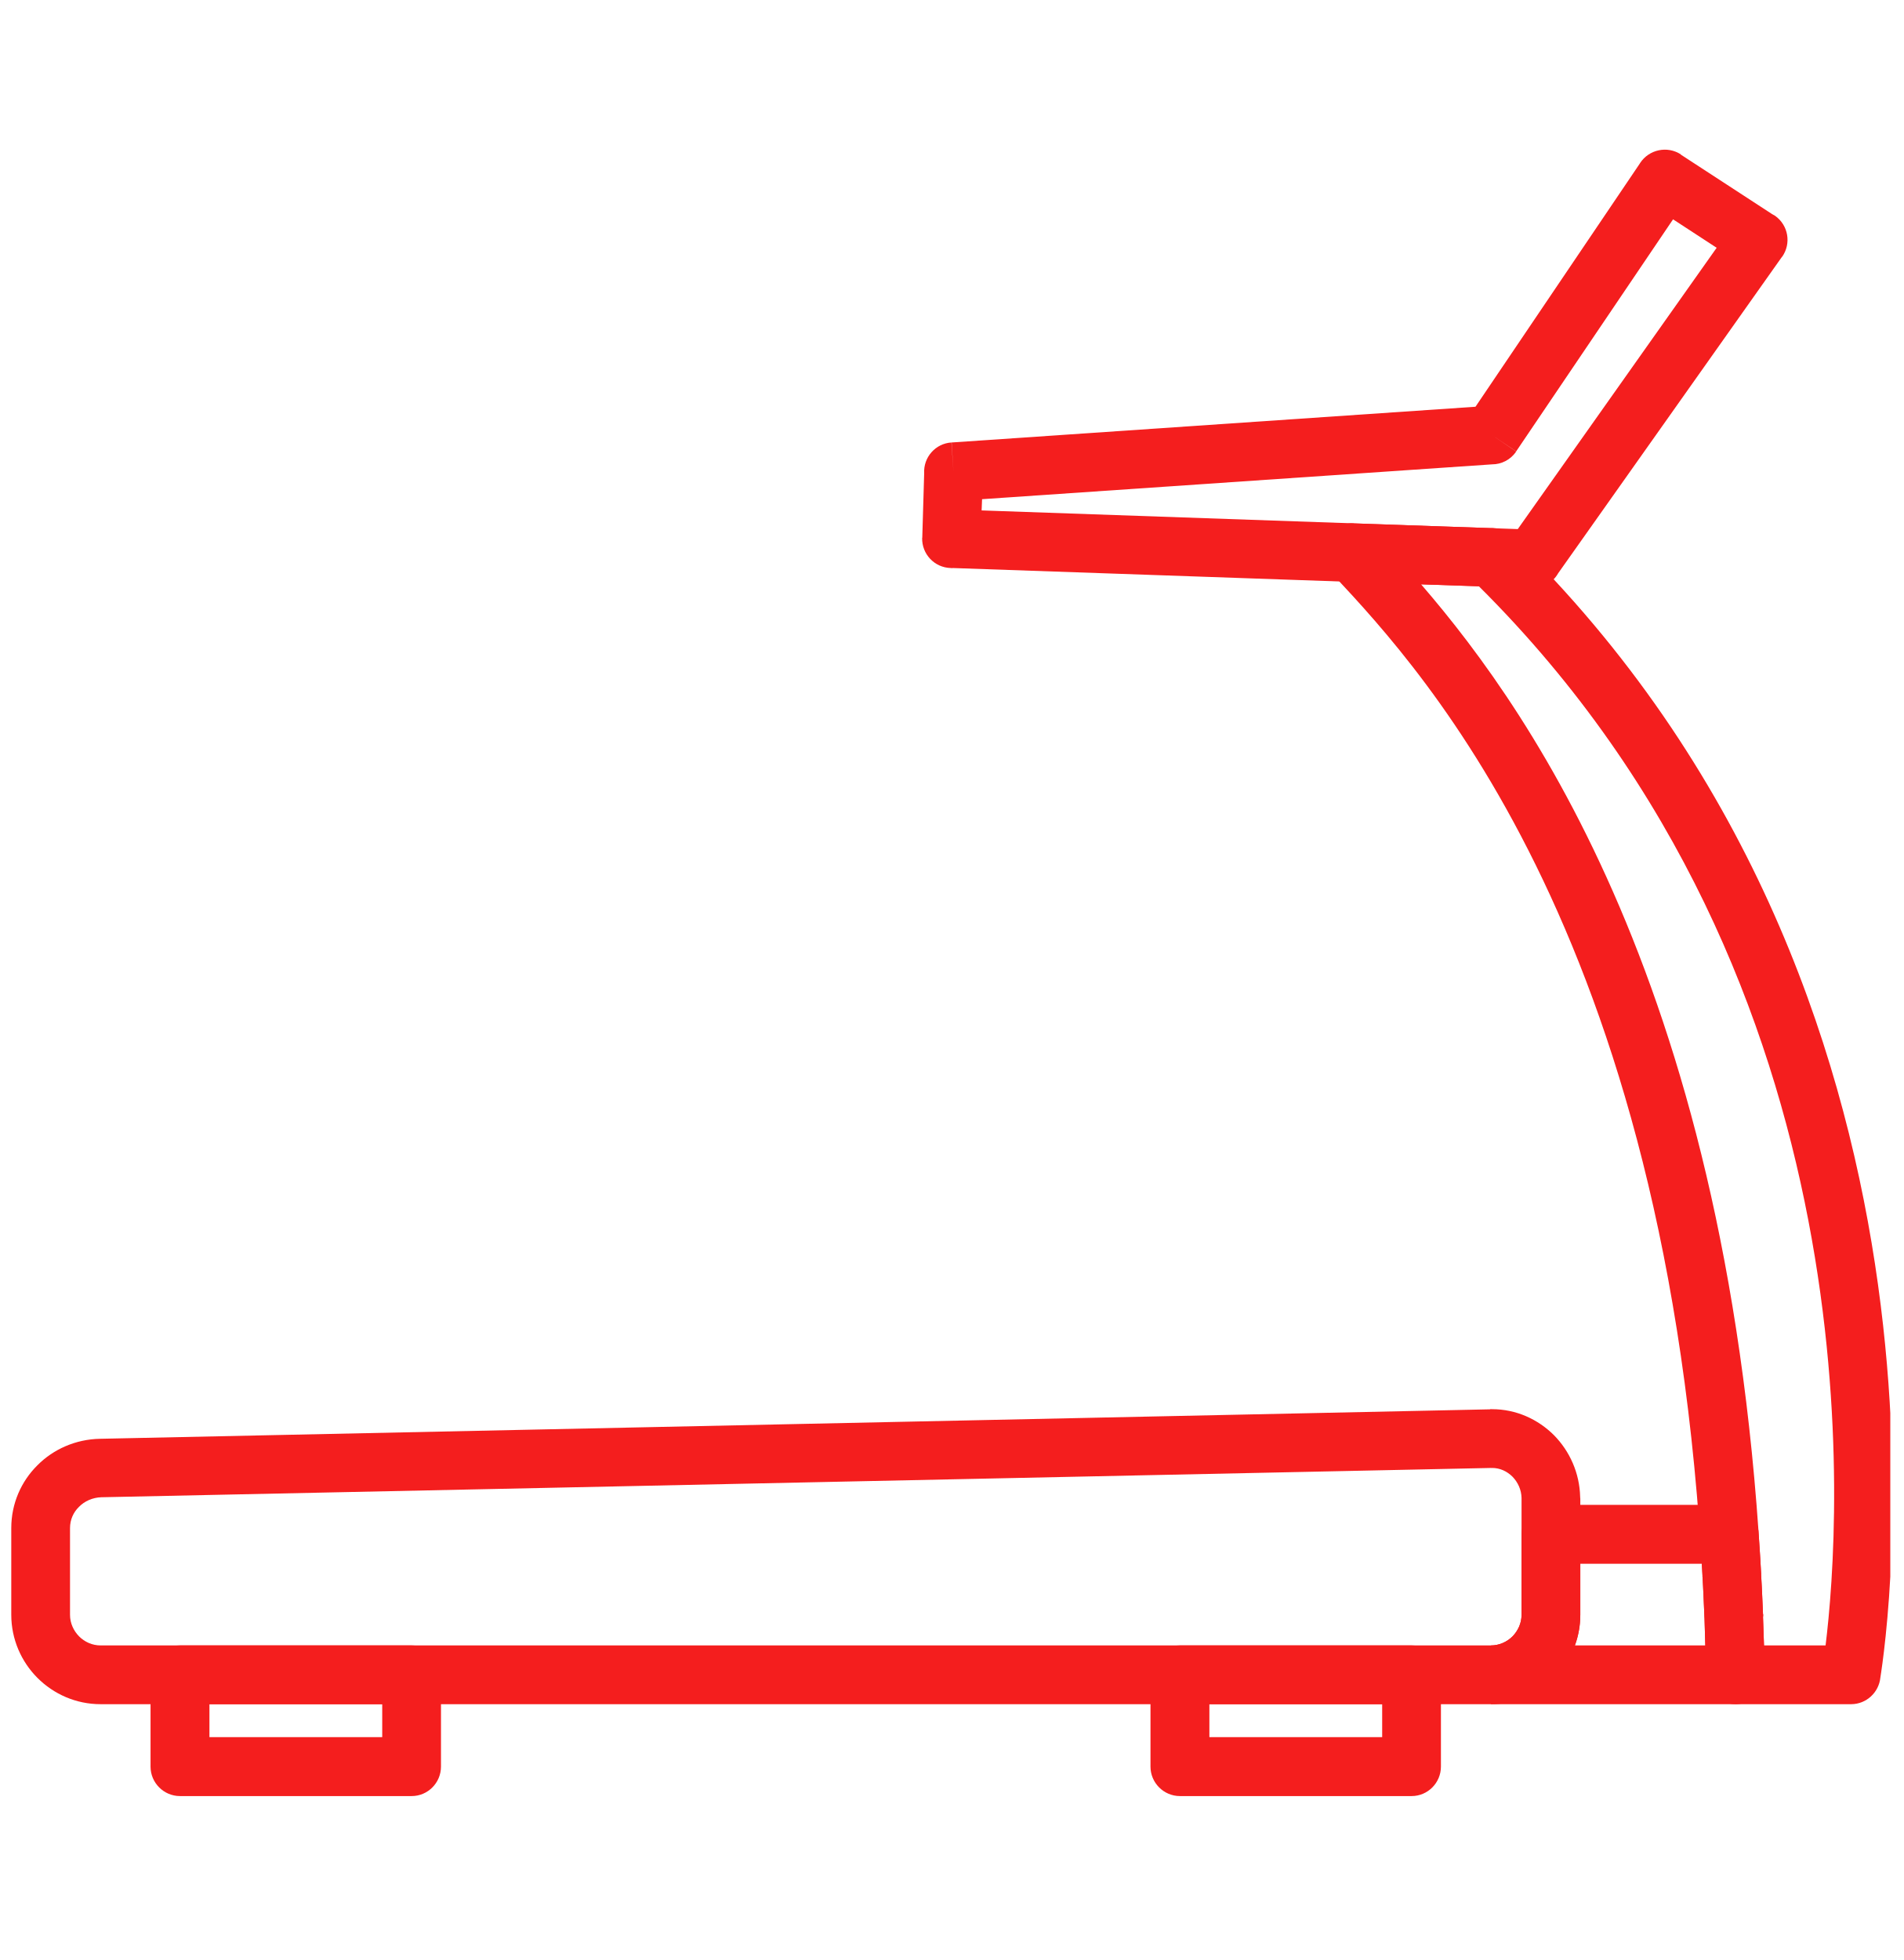
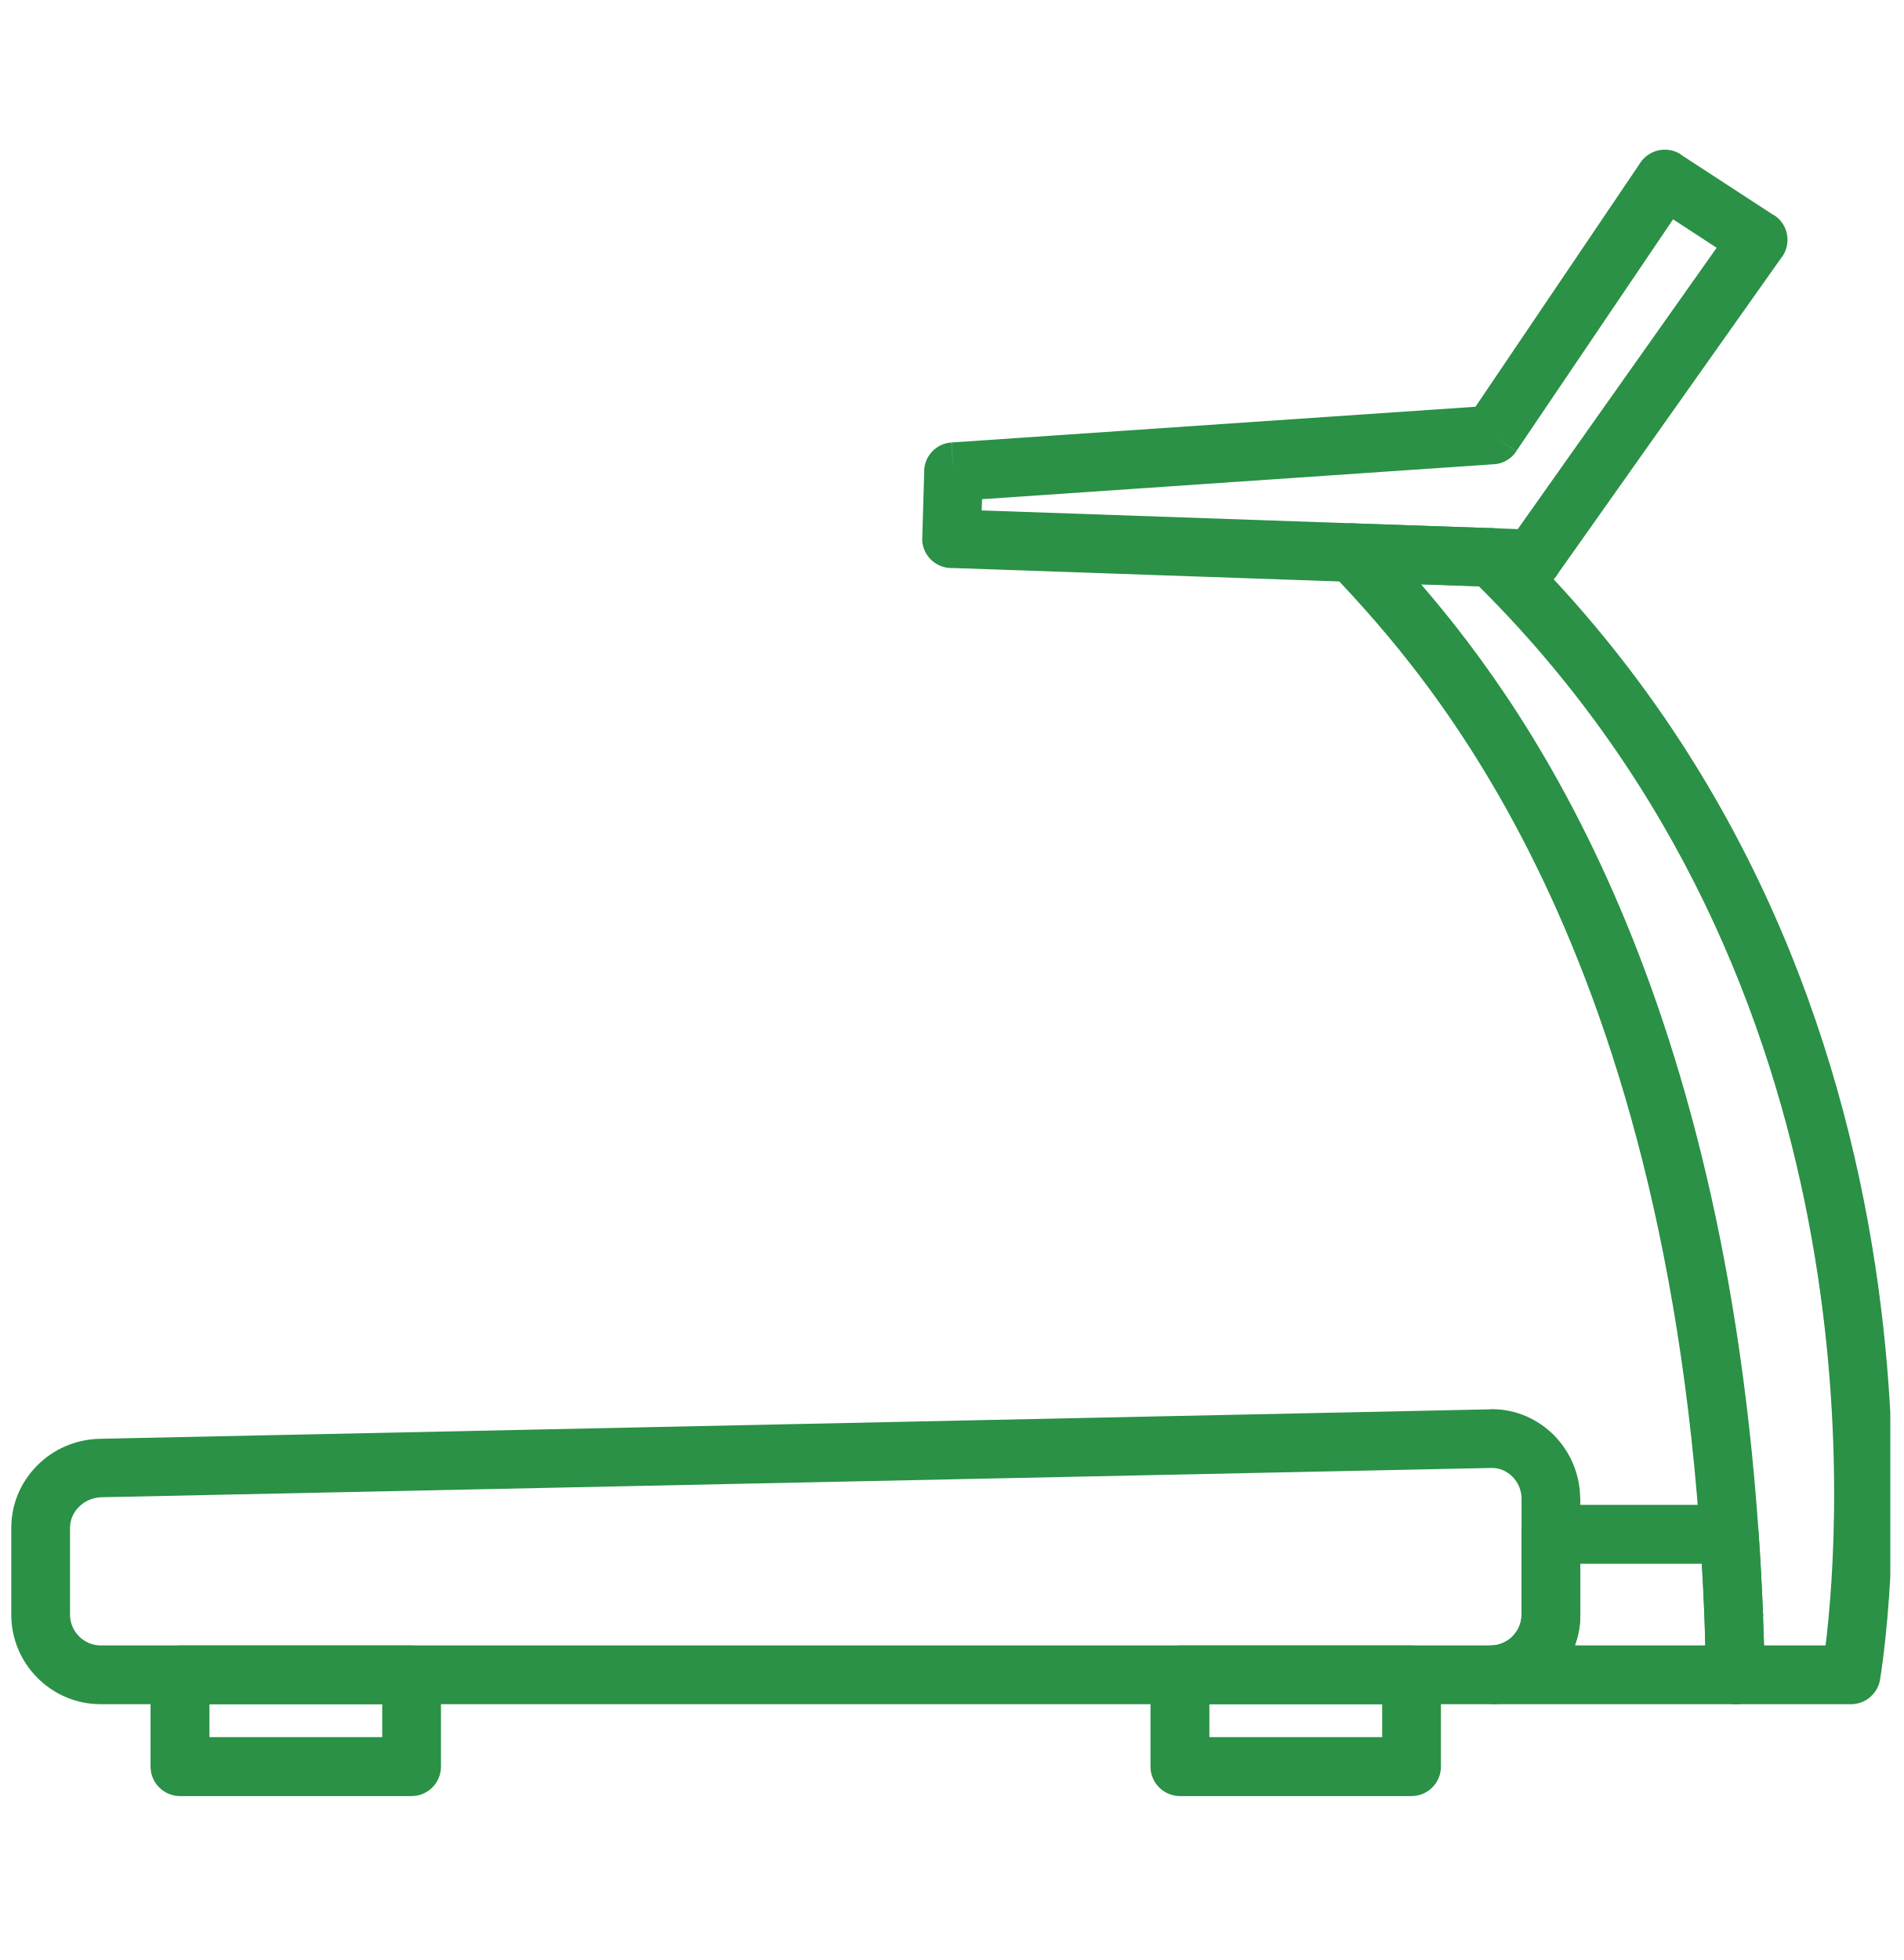
<svg xmlns="http://www.w3.org/2000/svg" width="68" zoomAndPan="magnify" viewBox="0 0 50.88 52.5" height="70" preserveAspectRatio="xMidYMid meet" version="1.0">
  <defs>
    <clipPath id="cf420791e4">
      <path d="M 35.379 14 L 50.582 14 L 50.582 45.711 L 35.379 45.711 Z M 35.379 14 " clip-rule="nonzero" />
    </clipPath>
    <clipPath id="120fa5c694">
      <path d="M 0.18 37 L 43 37 L 43 46 L 0.18 46 Z M 0.18 37 " clip-rule="nonzero" />
    </clipPath>
    <clipPath id="6898fff2b4">
      <path d="M 3.934 44.07 L 11.863 44.07 L 11.863 48.109 L 3.934 48.109 Z M 3.934 44.07 " clip-rule="nonzero" />
    </clipPath>
    <clipPath id="16f12e3fbc">
      <path d="M 30.73 44.07 L 38.66 44.07 L 38.66 48.109 L 30.73 48.109 Z M 30.73 44.07 " clip-rule="nonzero" />
    </clipPath>
  </defs>
-   <path fill="#f41e1e" d="M 44.762 5.875 L 40.559 12.09 L 39.906 11.652 L 40.559 12.094 C 40.41 12.316 40.164 12.438 39.914 12.438 L 26.25 13.371 L 26.238 13.672 L 40.602 14.172 L 45.93 6.637 Z M 39.469 10.895 L 43.867 4.387 L 43.879 4.367 C 44.117 4.004 44.605 3.898 44.973 4.137 L 44.969 4.141 L 47.414 5.734 C 47.441 5.75 47.469 5.766 47.496 5.781 C 47.852 6.035 47.934 6.523 47.684 6.879 L 47.68 6.879 L 41.684 15.355 C 41.543 15.605 41.273 15.766 40.969 15.758 L 40.969 15.754 L 25.469 15.215 C 25.449 15.219 25.43 15.219 25.41 15.215 C 24.973 15.203 24.633 14.84 24.645 14.406 L 24.648 14.406 L 24.699 12.676 C 24.676 12.25 25 11.879 25.43 11.852 L 25.484 12.637 L 25.434 11.852 L 39.469 10.895 " fill-opacity="1" fill-rule="nonzero" />
+   <path fill="#2a9146" d="M 44.762 5.875 L 40.559 12.09 L 39.906 11.652 L 40.559 12.094 C 40.41 12.316 40.164 12.438 39.914 12.438 L 26.25 13.371 L 26.238 13.672 L 40.602 14.172 L 45.93 6.637 Z M 39.469 10.895 L 43.867 4.387 L 43.879 4.367 C 44.117 4.004 44.605 3.898 44.973 4.137 L 44.969 4.141 L 47.414 5.734 C 47.441 5.75 47.469 5.766 47.496 5.781 C 47.852 6.035 47.934 6.523 47.684 6.879 L 47.68 6.879 L 41.684 15.355 C 41.543 15.605 41.273 15.766 40.969 15.758 L 40.969 15.754 L 25.469 15.215 C 25.449 15.219 25.43 15.219 25.41 15.215 C 24.973 15.203 24.633 14.84 24.645 14.406 L 24.648 14.406 L 24.699 12.676 C 24.676 12.25 25 11.879 25.43 11.852 L 25.484 12.637 L 25.434 11.852 L 39.469 10.895 " fill-opacity="1" fill-rule="nonzero" />
  <g clip-path="url(#cf420791e4)">
-     <path fill="#f41e1e" d="M 35.68 15.422 L 35.641 15.375 C 35.48 15.227 35.383 15.012 35.391 14.773 C 35.406 14.34 35.773 14 36.207 14.016 L 36.207 14.02 L 39.855 14.145 C 40.066 14.133 40.281 14.207 40.445 14.367 L 40.441 14.367 C 53.051 26.656 50.488 43.855 50.316 44.934 C 50.277 45.332 49.941 45.648 49.531 45.648 L 46.438 45.648 C 46.012 45.648 45.664 45.312 45.648 44.883 L 46.438 44.859 L 45.652 44.883 L 45.605 43.363 C 45.602 43.344 45.602 43.324 45.602 43.305 L 45.602 43.301 C 44.898 25.301 38.094 18.008 35.68 15.422 Z M 38.012 15.652 C 41.07 19.191 46.539 27.051 47.172 43.242 L 47.176 43.242 C 47.176 43.27 47.176 43.293 47.172 43.316 L 47.199 44.074 L 48.848 44.074 C 49.246 40.84 50.312 26.387 39.559 15.703 L 38.012 15.652 " fill-opacity="1" fill-rule="nonzero" />
+     <path fill="#2a9146" d="M 35.68 15.422 L 35.641 15.375 C 35.48 15.227 35.383 15.012 35.391 14.773 C 35.406 14.34 35.773 14 36.207 14.016 L 36.207 14.02 L 39.855 14.145 C 40.066 14.133 40.281 14.207 40.445 14.367 L 40.441 14.367 C 53.051 26.656 50.488 43.855 50.316 44.934 C 50.277 45.332 49.941 45.648 49.531 45.648 L 46.438 45.648 C 46.012 45.648 45.664 45.312 45.648 44.883 L 46.438 44.859 L 45.652 44.883 L 45.605 43.363 C 45.602 43.344 45.602 43.324 45.602 43.305 L 45.602 43.301 C 44.898 25.301 38.094 18.008 35.68 15.422 Z M 38.012 15.652 C 41.07 19.191 46.539 27.051 47.172 43.242 L 47.176 43.242 C 47.176 43.27 47.176 43.293 47.172 43.316 L 47.199 44.074 L 48.848 44.074 C 49.246 40.84 50.312 26.387 39.559 15.703 L 38.012 15.652 " fill-opacity="1" fill-rule="nonzero" />
  </g>
-   <path fill="#f41e1e" d="M 41.488 40.309 L 46.27 40.309 C 46.699 40.309 47.051 40.656 47.055 41.09 C 47.078 41.398 47.098 41.746 47.121 42.129 C 47.121 42.148 47.125 42.168 47.121 42.184 C 47.141 42.508 47.156 42.859 47.172 43.242 L 47.176 43.242 C 47.176 43.27 47.176 43.293 47.172 43.316 L 47.223 44.836 C 47.238 45.27 46.895 45.633 46.461 45.648 C 46.453 45.648 46.445 45.648 46.438 45.648 L 39.883 45.648 L 39.883 44.074 C 40.105 44.074 40.312 43.98 40.461 43.832 C 40.609 43.68 40.703 43.477 40.703 43.254 L 40.703 41.098 C 40.703 40.664 41.055 40.309 41.488 40.309 Z M 45.531 41.887 L 42.277 41.887 L 42.277 43.254 C 42.277 43.539 42.227 43.816 42.133 44.074 L 45.625 44.074 L 45.605 43.363 C 45.602 43.344 45.602 43.324 45.602 43.305 L 45.602 43.301 C 45.59 42.98 45.574 42.637 45.555 42.27 C 45.551 42.25 45.551 42.234 45.547 42.215 L 46.336 42.172 L 45.551 42.211 C 45.547 42.105 45.539 41.996 45.531 41.887 " fill-opacity="1" fill-rule="nonzero" />
+   <path fill="#2a9146" d="M 41.488 40.309 L 46.27 40.309 C 46.699 40.309 47.051 40.656 47.055 41.09 C 47.078 41.398 47.098 41.746 47.121 42.129 C 47.121 42.148 47.125 42.168 47.121 42.184 C 47.141 42.508 47.156 42.859 47.172 43.242 L 47.176 43.242 C 47.176 43.27 47.176 43.293 47.172 43.316 L 47.223 44.836 C 47.238 45.27 46.895 45.633 46.461 45.648 C 46.453 45.648 46.445 45.648 46.438 45.648 L 39.883 45.648 L 39.883 44.074 C 40.105 44.074 40.312 43.98 40.461 43.832 C 40.609 43.68 40.703 43.477 40.703 43.254 L 40.703 41.098 C 40.703 40.664 41.055 40.309 41.488 40.309 Z M 45.531 41.887 L 42.277 41.887 L 42.277 43.254 C 42.277 43.539 42.227 43.816 42.133 44.074 L 45.625 44.074 L 45.605 43.363 C 45.602 43.344 45.602 43.324 45.602 43.305 L 45.602 43.301 C 45.59 42.98 45.574 42.637 45.555 42.27 C 45.551 42.25 45.551 42.234 45.547 42.215 L 46.336 42.172 L 45.551 42.211 C 45.547 42.105 45.539 41.996 45.531 41.887 " fill-opacity="1" fill-rule="nonzero" />
  <g clip-path="url(#120fa5c694)">
-     <path fill="#f41e1e" d="M 2.621 38.539 L 39.863 37.75 L 39.863 37.746 C 39.879 37.746 39.891 37.746 39.906 37.746 L 39.914 37.746 C 40.559 37.746 41.145 38.016 41.574 38.445 C 41.992 38.871 42.258 39.453 42.273 40.094 C 42.277 40.203 42.277 40.066 42.277 40.145 L 42.277 43.254 C 42.277 43.91 42.008 44.512 41.574 44.945 C 41.141 45.379 40.539 45.648 39.883 45.648 L 2.637 45.648 C 1.977 45.648 1.379 45.379 0.945 44.945 C 0.512 44.512 0.242 43.91 0.242 43.254 L 0.242 40.93 C 0.242 40.273 0.508 39.68 0.941 39.25 C 1.367 38.82 1.965 38.551 2.621 38.539 Z M 39.895 39.32 L 2.652 40.105 C 2.422 40.113 2.207 40.207 2.055 40.363 C 1.906 40.508 1.816 40.707 1.816 40.93 L 1.816 43.254 C 1.816 43.477 1.91 43.68 2.059 43.832 C 2.207 43.98 2.41 44.074 2.637 44.074 L 39.883 44.074 C 40.105 44.074 40.312 43.98 40.461 43.832 C 40.609 43.68 40.703 43.477 40.703 43.254 L 40.703 40.145 C 40.703 40.078 40.703 40.125 40.703 40.145 L 40.703 40.125 C 40.699 39.906 40.605 39.703 40.461 39.555 C 40.316 39.41 40.125 39.32 39.914 39.32 L 39.898 39.324 L 39.898 39.32 Z M 40.703 40.145 C 40.703 40.152 40.703 40.156 40.703 40.145 " fill-opacity="1" fill-rule="nonzero" />
+     <path fill="#2a9146" d="M 2.621 38.539 L 39.863 37.75 L 39.863 37.746 C 39.879 37.746 39.891 37.746 39.906 37.746 L 39.914 37.746 C 40.559 37.746 41.145 38.016 41.574 38.445 C 41.992 38.871 42.258 39.453 42.273 40.094 C 42.277 40.203 42.277 40.066 42.277 40.145 L 42.277 43.254 C 42.277 43.91 42.008 44.512 41.574 44.945 C 41.141 45.379 40.539 45.648 39.883 45.648 L 2.637 45.648 C 1.977 45.648 1.379 45.379 0.945 44.945 C 0.512 44.512 0.242 43.91 0.242 43.254 L 0.242 40.93 C 0.242 40.273 0.508 39.68 0.941 39.25 C 1.367 38.82 1.965 38.551 2.621 38.539 Z M 39.895 39.32 L 2.652 40.105 C 2.422 40.113 2.207 40.207 2.055 40.363 C 1.906 40.508 1.816 40.707 1.816 40.93 L 1.816 43.254 C 1.816 43.477 1.91 43.68 2.059 43.832 C 2.207 43.98 2.41 44.074 2.637 44.074 L 39.883 44.074 C 40.105 44.074 40.312 43.98 40.461 43.832 C 40.609 43.68 40.703 43.477 40.703 43.254 L 40.703 40.145 C 40.703 40.078 40.703 40.125 40.703 40.145 L 40.703 40.125 C 40.699 39.906 40.605 39.703 40.461 39.555 C 40.316 39.41 40.125 39.32 39.914 39.32 L 39.898 39.324 L 39.898 39.32 Z M 40.703 40.145 C 40.703 40.152 40.703 40.156 40.703 40.145 " fill-opacity="1" fill-rule="nonzero" />
  </g>
  <g clip-path="url(#6898fff2b4)">
-     <path fill="#f41e1e" d="M 4.762 44.074 L 10.969 44.074 C 11.402 44.074 11.754 44.426 11.754 44.859 L 11.754 47.32 C 11.754 47.754 11.402 48.109 10.969 48.109 L 4.762 48.109 C 4.328 48.109 3.973 47.754 3.973 47.32 L 3.973 44.859 C 3.973 44.426 4.328 44.074 4.762 44.074 Z M 10.18 45.648 L 5.551 45.648 L 5.551 46.531 L 10.18 46.531 L 10.18 45.648 " fill-opacity="1" fill-rule="nonzero" />
+     <path fill="#2a9146" d="M 4.762 44.074 L 10.969 44.074 C 11.402 44.074 11.754 44.426 11.754 44.859 L 11.754 47.32 C 11.754 47.754 11.402 48.109 10.969 48.109 L 4.762 48.109 C 4.328 48.109 3.973 47.754 3.973 47.32 L 3.973 44.859 C 3.973 44.426 4.328 44.074 4.762 44.074 Z M 10.18 45.648 L 5.551 45.648 L 5.551 46.531 L 10.18 46.531 L 10.18 45.648 " fill-opacity="1" fill-rule="nonzero" />
  </g>
  <g clip-path="url(#16f12e3fbc)">
-     <path fill="#f41e1e" d="M 31.551 44.074 L 37.758 44.074 C 38.191 44.074 38.543 44.426 38.543 44.859 L 38.543 47.32 C 38.543 47.754 38.191 48.109 37.758 48.109 L 31.551 48.109 C 31.117 48.109 30.762 47.754 30.762 47.32 L 30.762 44.859 C 30.762 44.426 31.117 44.074 31.551 44.074 Z M 36.969 45.648 L 32.34 45.648 L 32.34 46.531 L 36.969 46.531 L 36.969 45.648 " fill-opacity="1" fill-rule="nonzero" />
+     <path fill="#2a9146" d="M 31.551 44.074 L 37.758 44.074 C 38.191 44.074 38.543 44.426 38.543 44.859 L 38.543 47.32 C 38.543 47.754 38.191 48.109 37.758 48.109 L 31.551 48.109 C 31.117 48.109 30.762 47.754 30.762 47.32 L 30.762 44.859 C 30.762 44.426 31.117 44.074 31.551 44.074 Z M 36.969 45.648 L 32.34 45.648 L 32.34 46.531 L 36.969 46.531 L 36.969 45.648 " fill-opacity="1" fill-rule="nonzero" />
  </g>
</svg>
